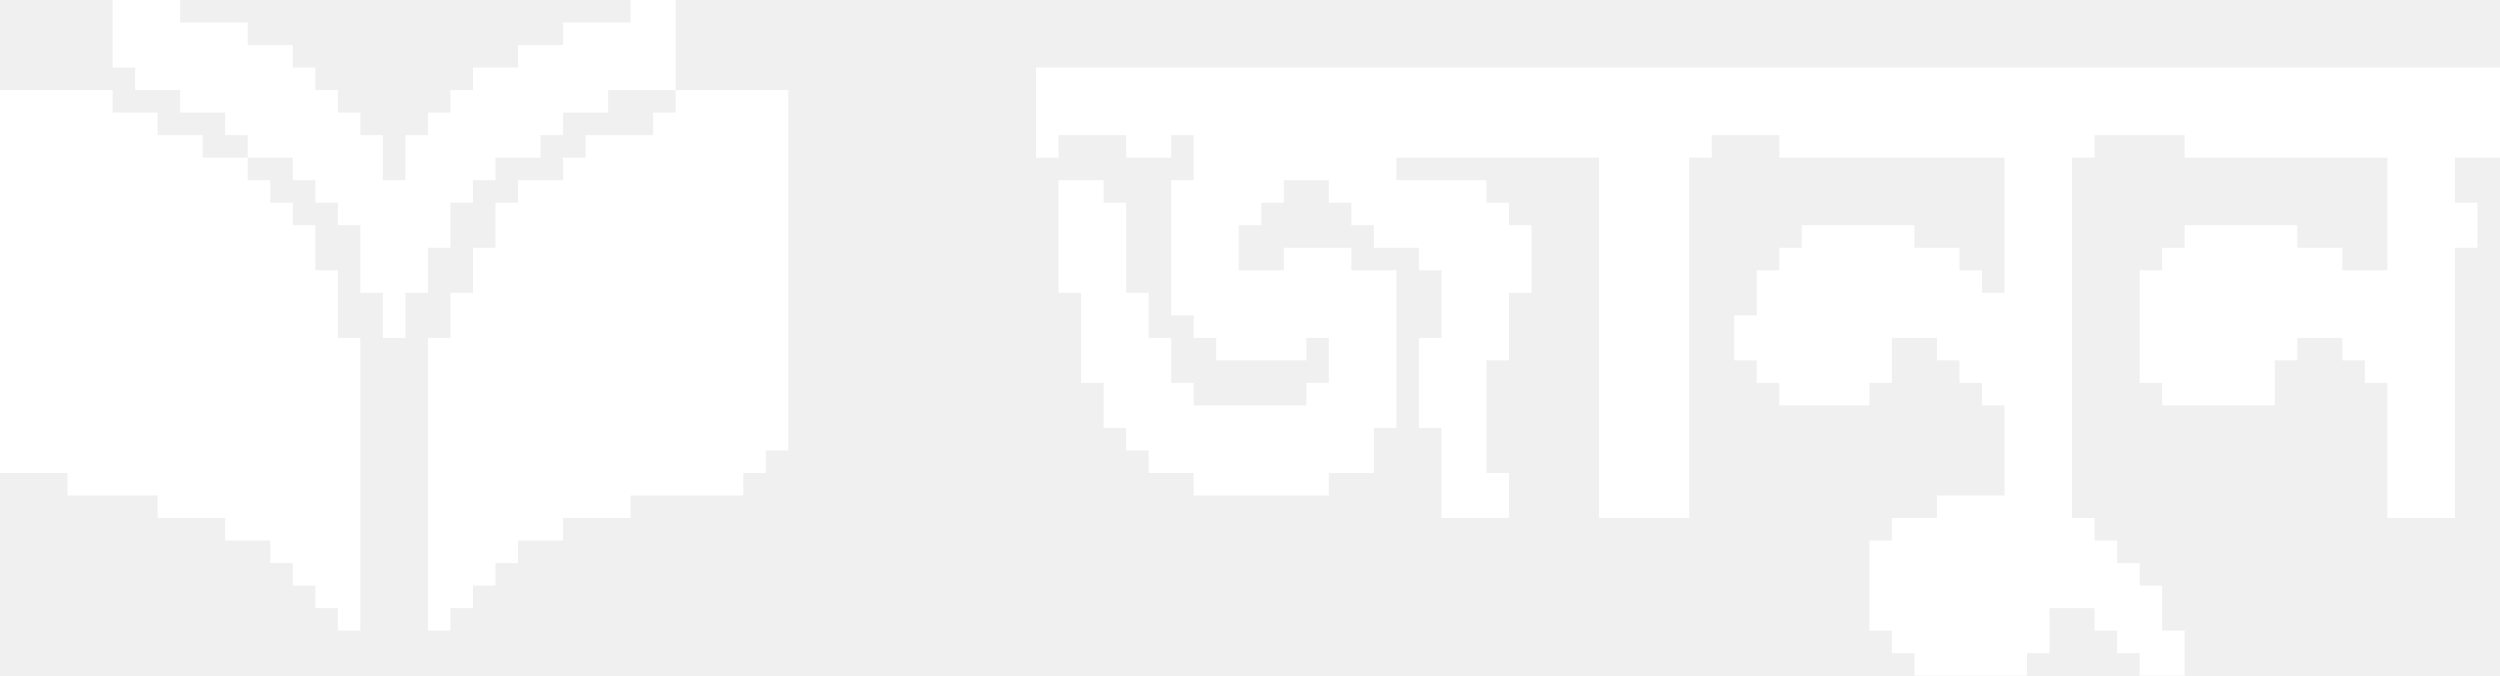
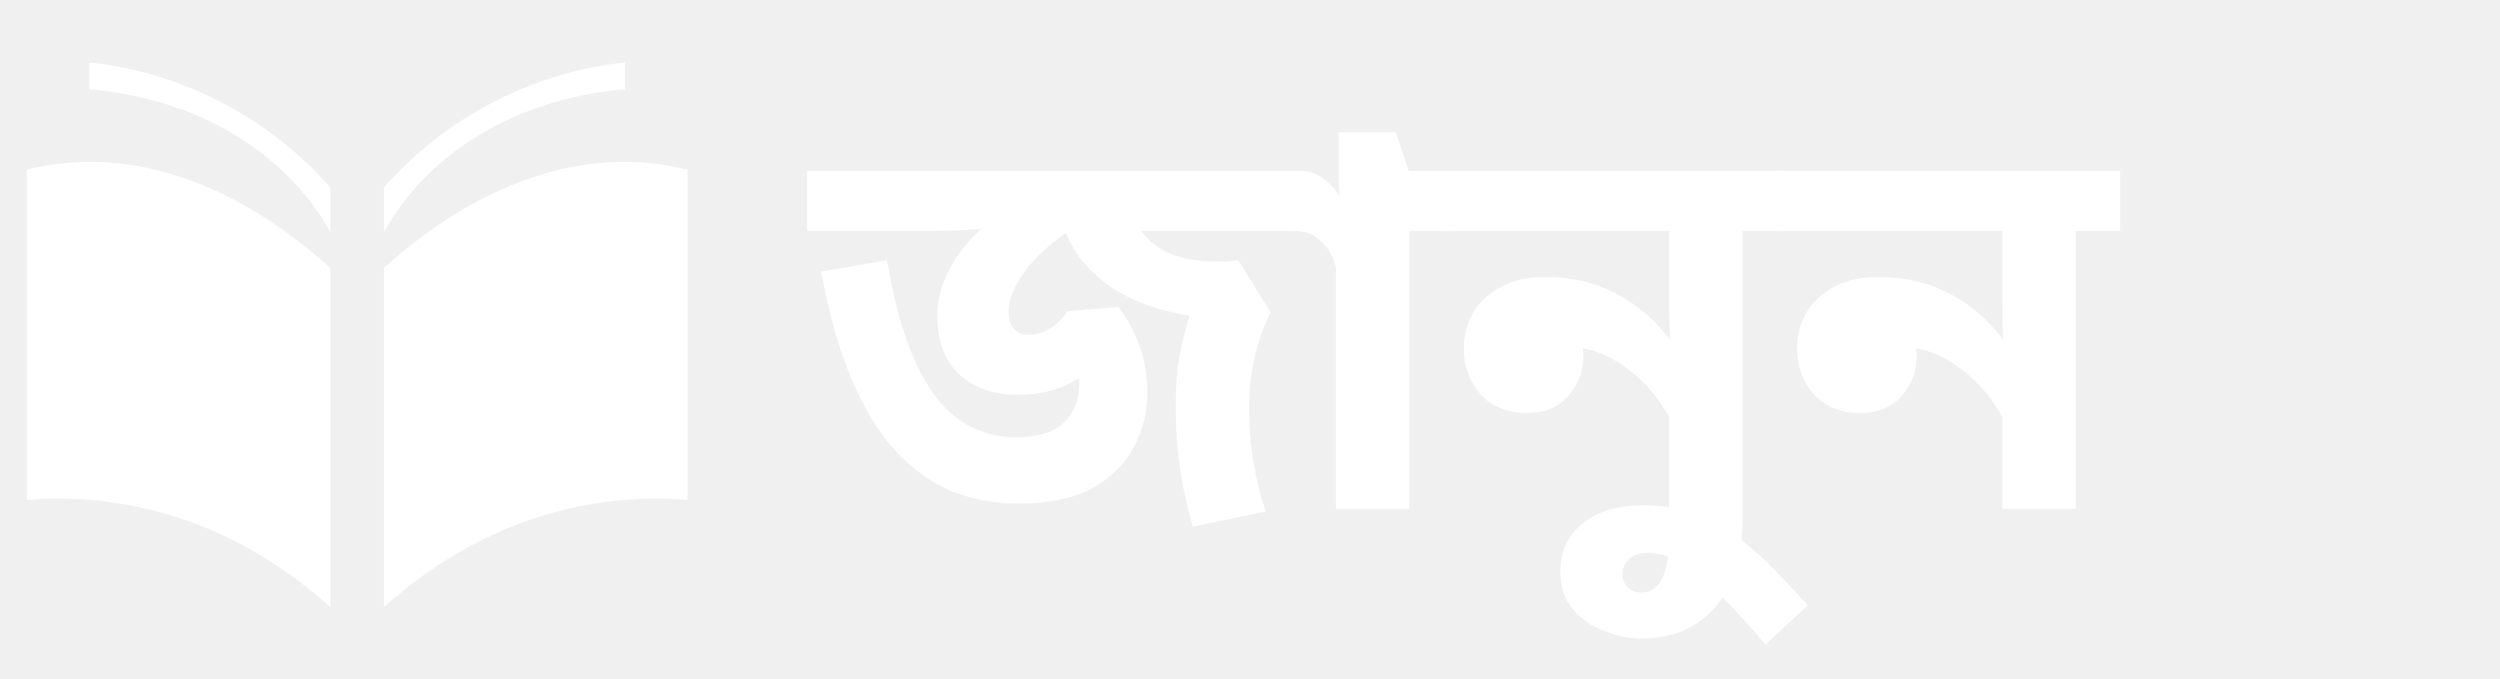
- <svg xmlns="http://www.w3.org/2000/svg" viewBox="0 0 111 30" role="img" aria-label="Janun logo">
-   <path fill="white" fill-rule="evenodd" d="M5 0 L8 0 L8 1 L11 1 L11 2 L13 2 L13 3 L14 3 L14 4 L15 4 L15 5 L16 5 L16 6 L17 6 L17 8 L18 8 L18 6 L19 6 L19 5 L20 5 L20 4 L21 4 L21 3 L23 3 L23 2 L25 2 L25 1 L28 1 L28 0 L30 0 L30 4 L35 4 L35 20 L34 20 L34 21 L33 21 L33 22 L28 22 L28 23 L25 23 L25 24 L23 24 L23 25 L22 25 L22 26 L21 26 L21 27 L20 27 L20 28 L19 28 L19 15 L20 15 L20 13 L21 13 L21 11 L22 11 L22 9 L23 9 L23 8 L25 8 L25 7 L26 7 L26 6 L29 6 L29 5 L30 5 L30 4 L27 4 L27 5 L25 5 L25 6 L24 6 L24 7 L22 7 L22 8 L21 8 L21 9 L20 9 L20 11 L19 11 L19 13 L18 13 L18 15 L17 15 L17 13 L16 13 L16 10 L15 10 L15 9 L14 9 L14 8 L13 8 L13 7 L11 7 L11 8 L12 8 L12 9 L13 9 L13 10 L14 10 L14 12 L15 12 L15 15 L16 15 L16 28 L15 28 L15 27 L14 27 L14 26 L13 26 L13 25 L12 25 L12 24 L10 24 L10 23 L7 23 L7 22 L3 22 L3 21 L0 21 L0 4 L5 4 L5 5 L7 5 L7 6 L9 6 L9 7 L11 7 L11 6 L10 6 L10 5 L8 5 L8 4 L6 4 L6 3 L5 3 Z M46 3 L111 3 L111 7 L109 7 L109 9 L110 9 L110 11 L109 11 L109 23 L106 23 L106 17 L105 17 L105 16 L104 16 L104 15 L102 15 L102 16 L101 16 L101 18 L96 18 L96 17 L95 17 L95 12 L96 12 L96 11 L97 11 L97 10 L102 10 L102 11 L104 11 L104 12 L106 12 L106 7 L97 7 L97 6 L93 6 L93 7 L92 7 L92 23 L93 23 L93 24 L94 24 L94 25 L95 25 L95 26 L96 26 L96 28 L97 28 L97 30 L95 30 L95 29 L94 29 L94 28 L93 28 L93 27 L91 27 L91 29 L90 29 L90 30 L85 30 L85 29 L84 29 L84 28 L83 28 L83 24 L84 24 L84 23 L86 23 L86 22 L89 22 L89 18 L88 18 L88 17 L87 17 L87 16 L86 16 L86 15 L84 15 L84 17 L83 17 L83 18 L79 18 L79 17 L78 17 L78 16 L77 16 L77 14 L78 14 L78 12 L79 12 L79 11 L80 11 L80 10 L85 10 L85 11 L87 11 L87 12 L88 12 L88 13 L89 13 L89 7 L79 7 L79 6 L76 6 L76 7 L75 7 L75 23 L71 23 L71 7 L62 7 L62 8 L66 8 L66 9 L67 9 L67 10 L68 10 L68 13 L67 13 L67 16 L66 16 L66 21 L67 21 L67 23 L64 23 L64 19 L63 19 L63 15 L64 15 L64 12 L63 12 L63 11 L61 11 L61 10 L60 10 L60 9 L59 9 L59 8 L57 8 L57 9 L56 9 L56 10 L55 10 L55 12 L57 12 L57 11 L60 11 L60 12 L62 12 L62 19 L61 19 L61 21 L59 21 L59 22 L53 22 L53 21 L51 21 L51 20 L50 20 L50 19 L49 19 L49 17 L48 17 L48 13 L47 13 L47 8 L49 8 L49 9 L50 9 L50 13 L51 13 L51 15 L52 15 L52 17 L53 17 L53 18 L58 18 L58 17 L59 17 L59 15 L58 15 L58 16 L54 16 L54 15 L53 15 L53 14 L52 14 L52 8 L53 8 L53 6 L52 6 L52 7 L50 7 L50 6 L47 6 L47 7 L46 7 Z" />
+ <svg xmlns="http://www.w3.org/2000/svg" width="280" height="76" viewBox="0 0 280 76" color="#ffffff" version="1.1" id="svg18">
+   <defs id="defs22" />
+   <g transform="translate(0,6)" id="g14">
+     <g fill="currentColor" id="g12">
+       <path d="m 3,13 c 12,-3 24,2 34,11 V 62 C 27,53 15,49 3,50 Z" id="path4" />
+       <path d="M 77,13 C 65,10 53,15 43,24 V 62 C 53,53 65,49 77,50 Z" id="path6" />
+       <path d="m 10,4 c 12,1 22,7 27,16 V 15 C 30,7 20,2 10,1 Z" id="path8" />
+       <path d="M 70,4 C 58,5 48,11 43,20 V 15 C 50,7 60,2 70,1 Z" id="path10" />
+     </g>
+   </g>
+   <g aria-label="জানুন" id="text16" style="font-weight:700;font-size:60px;font-family:'Noto Sans Bengali';fill:#ffffff">
+     <path d="m 114.1,56.4 q -4.02,0 -7.5,-1.38 -3.42,-1.44 -6.3,-4.5 -2.82,-3.12 -4.92,-8.04 -2.1,-4.98 -3.42,-12.06 l 7.38,-1.26 q 1.14,6.72 3.06,11.1 1.92,4.38 4.74,6.54 2.88,2.16 6.72,2.16 3.72,0 5.34,-1.68 1.68,-1.68 1.68,-4.2 0,-0.36 0,-0.78 -0.12,0.06 -0.18,0.12 -2.76,1.8 -6.72,1.8 -4.02,0 -6.54,-2.28 -2.46,-2.34 -2.46,-6.54 0,-1.8 0.6,-3.54 0.66,-1.74 1.74,-3.3 1.14,-1.62 2.52,-2.88 -1.2,0.06 -2.64,0.12 -1.44,0.06 -2.76,0.06 H 90.4 v -6.72 h 55.44 v 6.72 h -14.4 q -1.68,0 -3.66,0 0.24,0.3 0.48,0.54 1.26,1.44 3.18,2.16 1.98,0.72 4.74,0.72 0.54,0 1.14,0 0.66,-0.06 1.38,-0.12 l 3.6,5.82 q -1.2,2.46 -1.8,5.1 -0.6,2.64 -0.6,5.7 0,3 0.48,5.94 0.48,2.94 1.38,5.58 l -8.16,1.68 q -0.9,-3.06 -1.44,-6.42 -0.48,-3.36 -0.48,-7.2 0,-2.16 0.24,-4.26 0.3,-2.16 0.84,-4.08 0.24,-0.9 0.48,-1.68 -2.82,-0.42 -5.28,-1.38 -3.48,-1.32 -5.88,-3.78 -1.74,-1.74 -2.7,-4.08 -3,2.1 -4.62,4.32 -1.8,2.52 -1.8,4.5 0,1.2 0.6,1.92 0.6,0.66 1.74,0.66 1.08,0 2.22,-0.66 1.14,-0.66 2.04,-1.98 l 5.7,-0.48 q 1.5,1.92 2.34,4.32 0.9,2.34 0.9,5.34 0,3.18 -1.5,6 -1.44,2.82 -4.62,4.62 -3.18,1.74 -8.28,1.74 z" id="path24" />
+     <path d="m 162.82,19.14 v 6.72 h -4.98 V 57 h -8.22 V 29.88 q -0.6,-1.98 -1.8,-3 -1.14,-1.02 -2.88,-1.02 h -0.3 v -6.72 h 1.14 q 1.74,0 3.42,1.74 0.48,0.48 0.84,1.14 -0.12,-1.62 -0.12,-2.94 v -4.26 h 6.42 l 1.44,4.32 z" id="path26" />
+     <path d="M 186.94,57 V 46.68 q -1.14,-1.98 -2.52,-3.48 -2.16,-2.22 -4.5,-3.36 -1.32,-0.6 -2.64,-0.84 0.06,0.42 0.06,0.9 0,2.52 -1.68,4.44 -1.68,1.92 -4.62,1.92 -3.3,0 -5.22,-2.1 -1.86,-2.16 -1.86,-5.04 0,-3.66 2.52,-5.88 2.52,-2.22 6.6,-2.22 3.72,0 6.78,1.32 3.06,1.32 5.34,3.6 1.02,1.02 1.86,2.16 -0.06,-0.6 -0.06,-1.2 -0.06,-1.62 -0.06,-2.94 v -8.1 h -25.32 v -6.72 h 38.52 v 6.72 h -4.98 V 57 Z" id="path28" />
+     <path d="m 197.74,72.18 q -2.7,-3.12 -4.8,-5.28 -0.3,0.48 -0.66,0.9 -1.5,1.8 -3.6,2.76 -2.1,0.96 -4.86,0.96 -1.86,0 -3.96,-0.78 -2.1,-0.72 -3.6,-2.4 -1.5,-1.62 -1.5,-4.44 0,-3.3 2.58,-5.34 2.58,-1.98 6.66,-1.98 1.8,0 3.48,0.3 h 7.68 v 1.26 q 0,1.2 -0.12,2.34 1.2,0.96 2.46,2.1 2.22,2.16 4.98,5.22 z m -10.92,-9.84 q -1.08,-0.42 -2.16,-0.42 -1.44,0 -2.16,0.66 -0.78,0.66 -0.78,1.68 0,1.08 0.66,1.56 0.6,0.54 1.38,0.54 1.26,0 1.98,-0.9 0.66,-0.84 0.96,-2.34 0.06,-0.36 0.12,-0.78 z" id="path30" />
+     <path d="M 224.26,57 V 46.68 q -1.14,-1.98 -2.52,-3.48 -2.16,-2.22 -4.5,-3.36 -1.32,-0.6 -2.64,-0.84 0.06,0.42 0.06,0.9 0,2.52 -1.68,4.44 -1.68,1.92 -4.62,1.92 -3.3,0 -5.22,-2.1 -1.86,-2.16 -1.86,-5.04 0,-3.66 2.52,-5.88 2.52,-2.22 6.6,-2.22 3.72,0 6.78,1.32 3.06,1.32 5.34,3.6 1.02,1.02 1.86,2.16 -0.06,-0.6 -0.06,-1.2 -0.06,-1.62 -0.06,-2.94 v -8.1 h -25.32 v -6.72 h 38.52 v 6.72 h -4.98 V 57 Z" id="path32" />
+   </g>
</svg>
